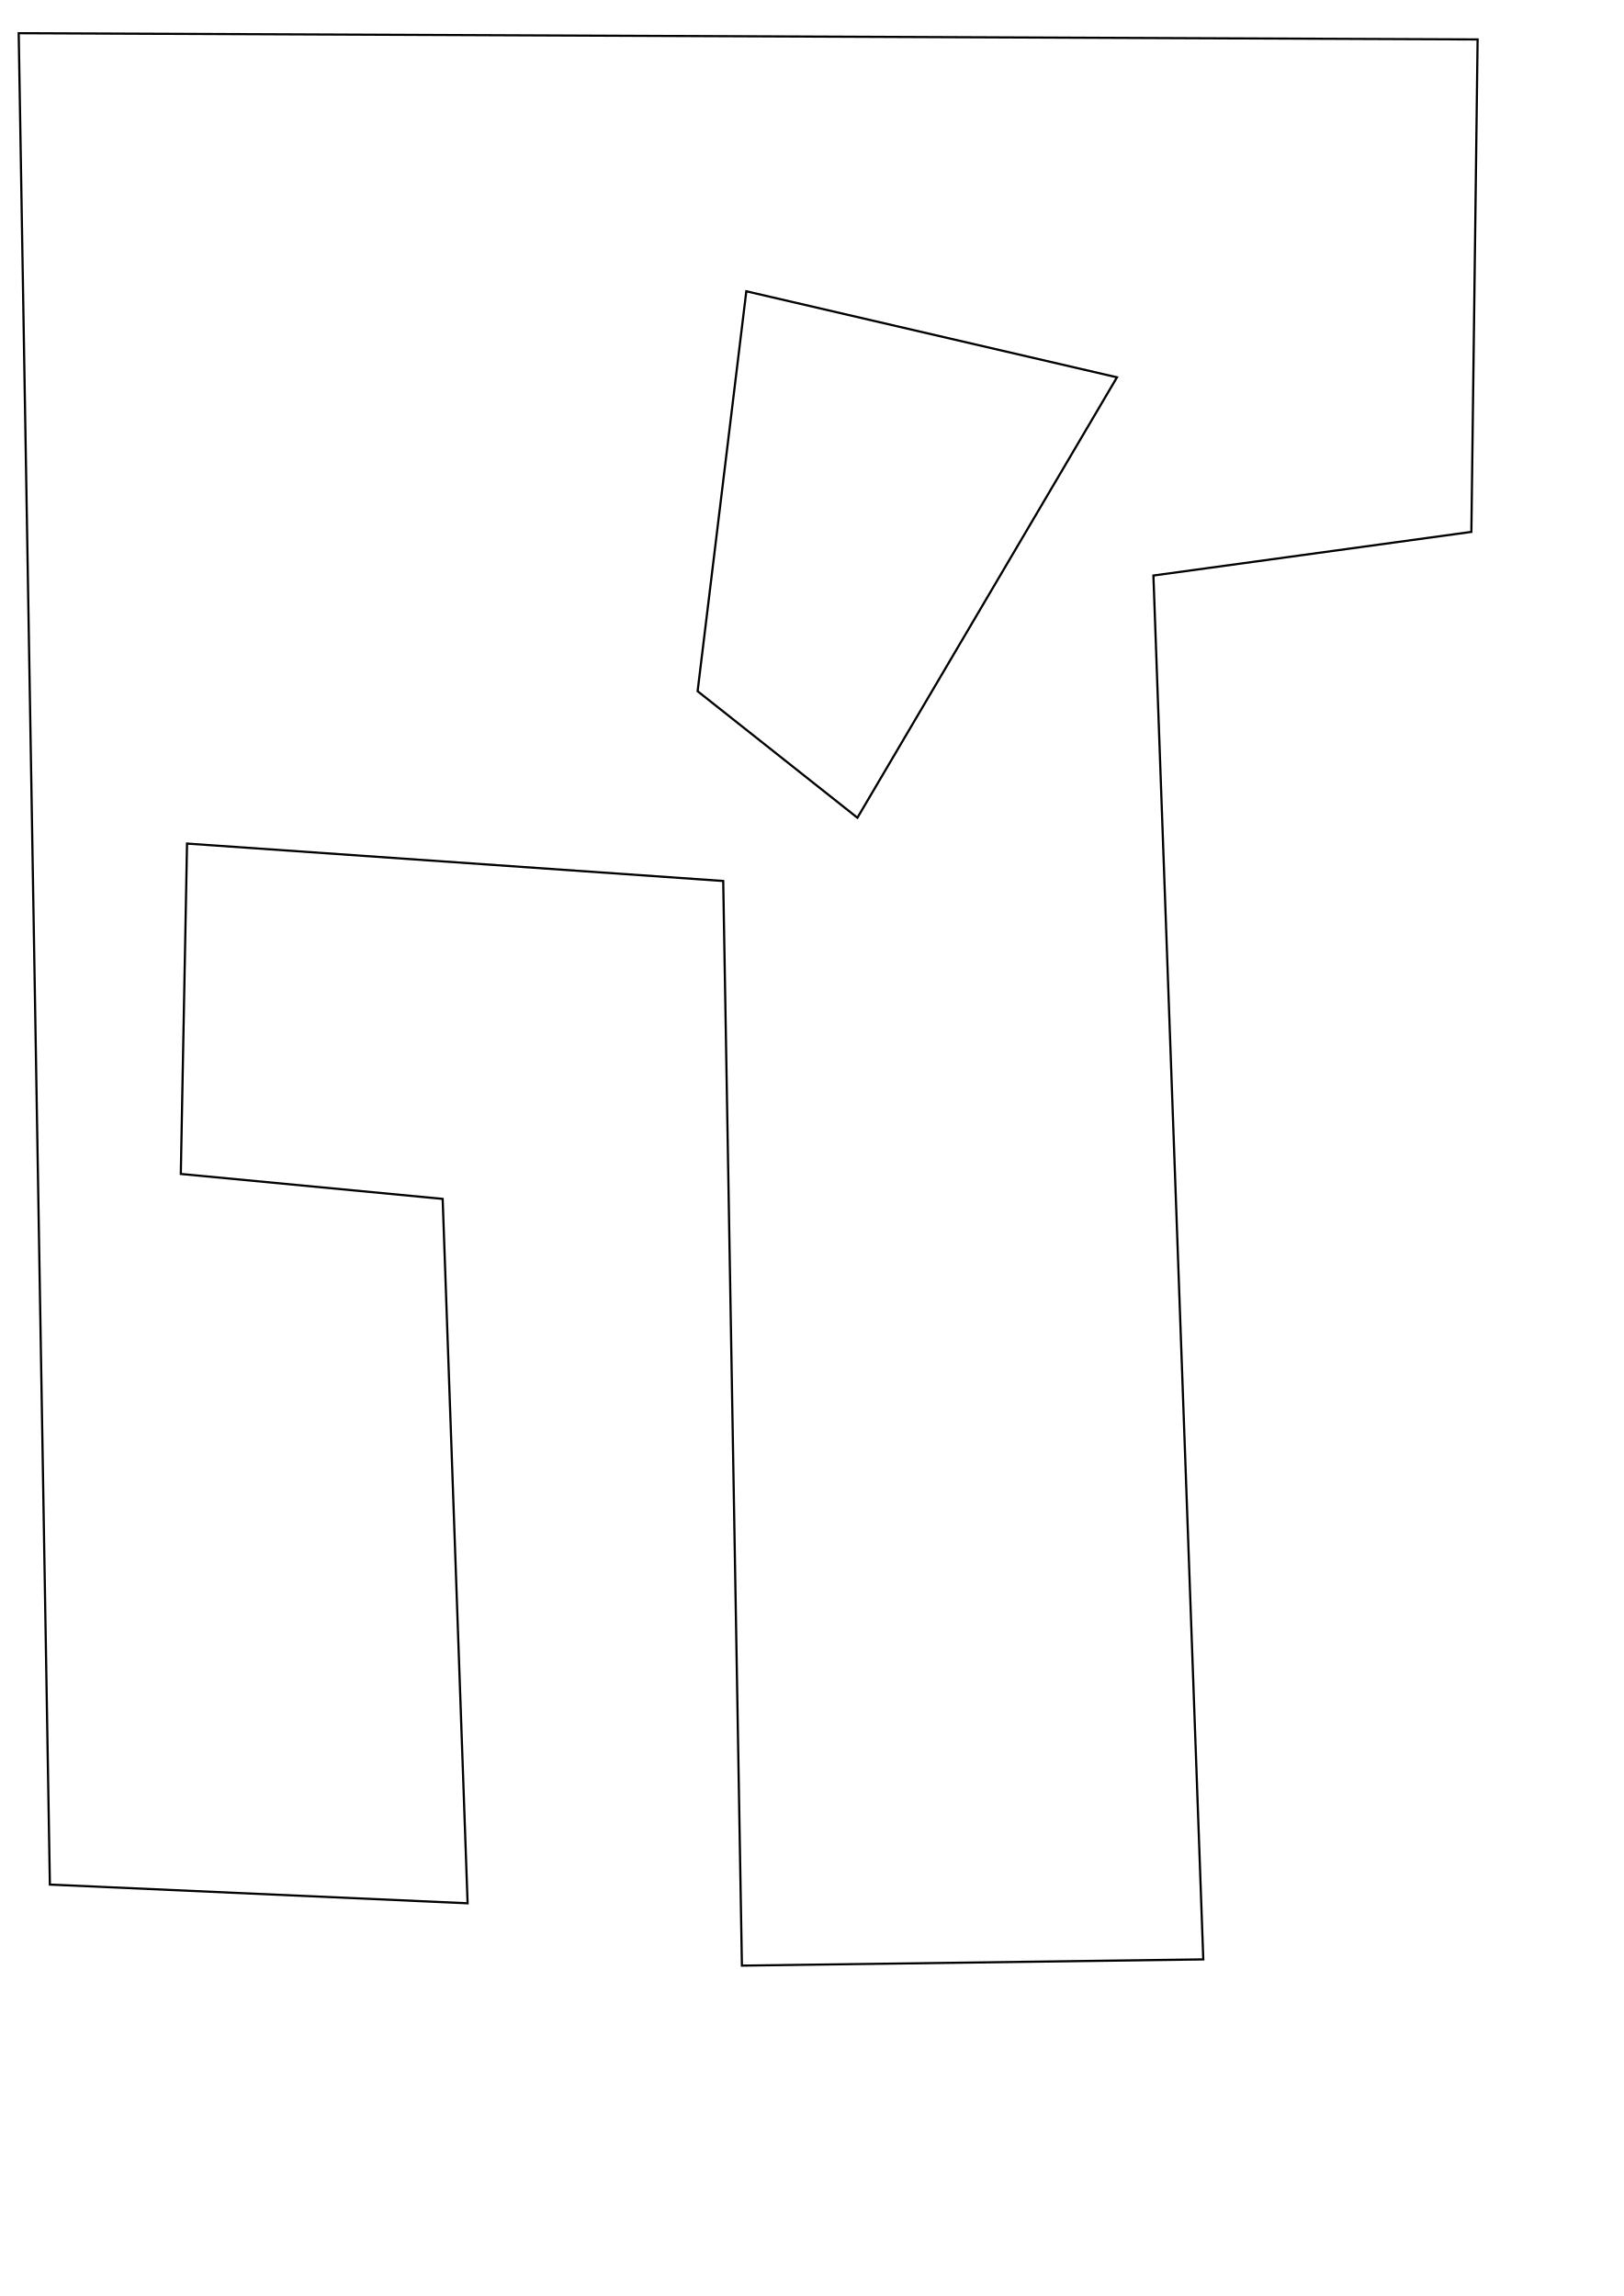
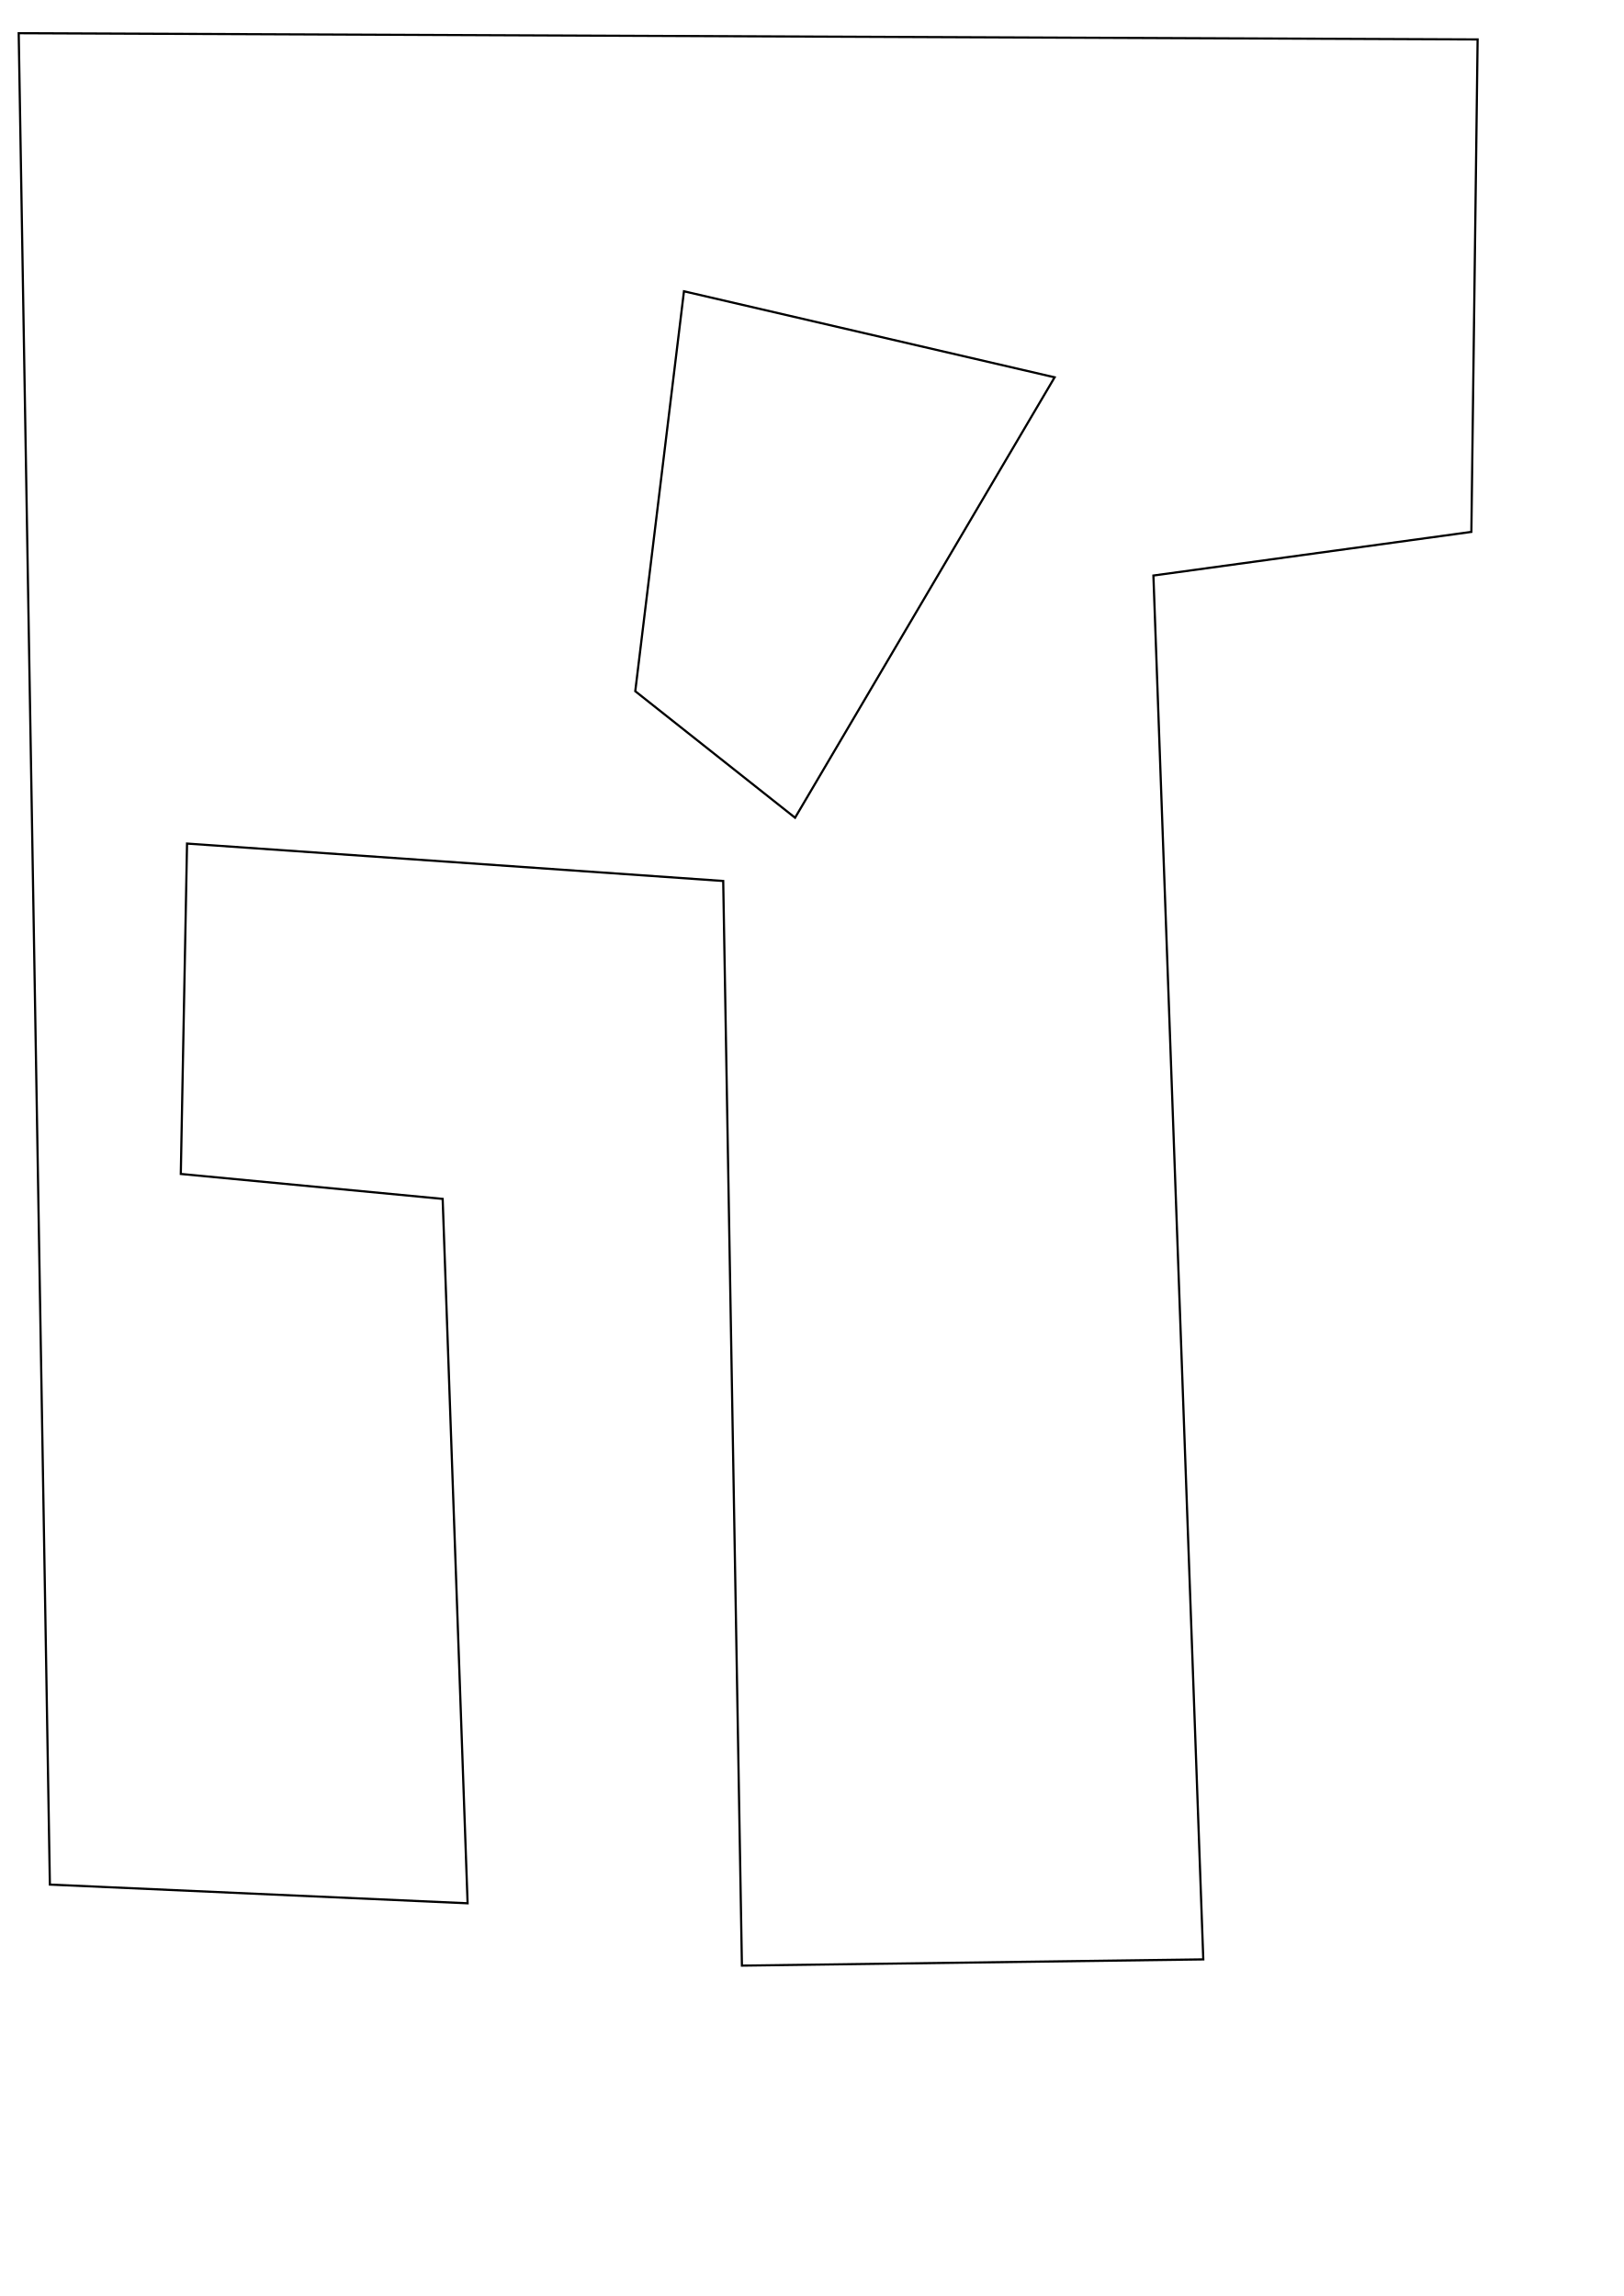
<svg xmlns="http://www.w3.org/2000/svg" width="744.094" height="1052.362" id="svg2817" version="1.1">
  <defs id="defs2819">
    </defs>
  <g id="layer1">
    <path style="fill:none;stroke:#000000;stroke-width:1px;stroke-linecap:butt;stroke-linejoin:miter;stroke-opacity:1" d="M 8.571,15.219 22.857,863.791 214.286,872.362 202.857,549.505 82.857,538.076 85.714,386.648 331.429,403.791 340,900.934 l 211.429,-2.857 -22.857,-634.286 145.714,-20 L 677.143,18.076 8.571,15.219 z" id="path2852" />
-     <path style="fill:none;stroke:#000000;stroke-width:1;stroke-linecap:butt;stroke-linejoin:miter;stroke-miterlimit:4;stroke-opacity:1;stroke-dasharray:none" d="M 319.692,316.813 342.013,133.511 511.875,172.943 392.926,374.807 319.692,316.813 z" id="path2858" />
+     <path style="fill:none;stroke:#000000;stroke-width:1;stroke-linecap:butt;stroke-linejoin:miter;stroke-miterlimit:4;stroke-opacity:1;stroke-dasharray:none" d="M 291.121,316.813 313.441,133.511 483.303,172.943 364.355,374.807 291.121,316.813 z" id="path2858" />
  </g>
</svg>
